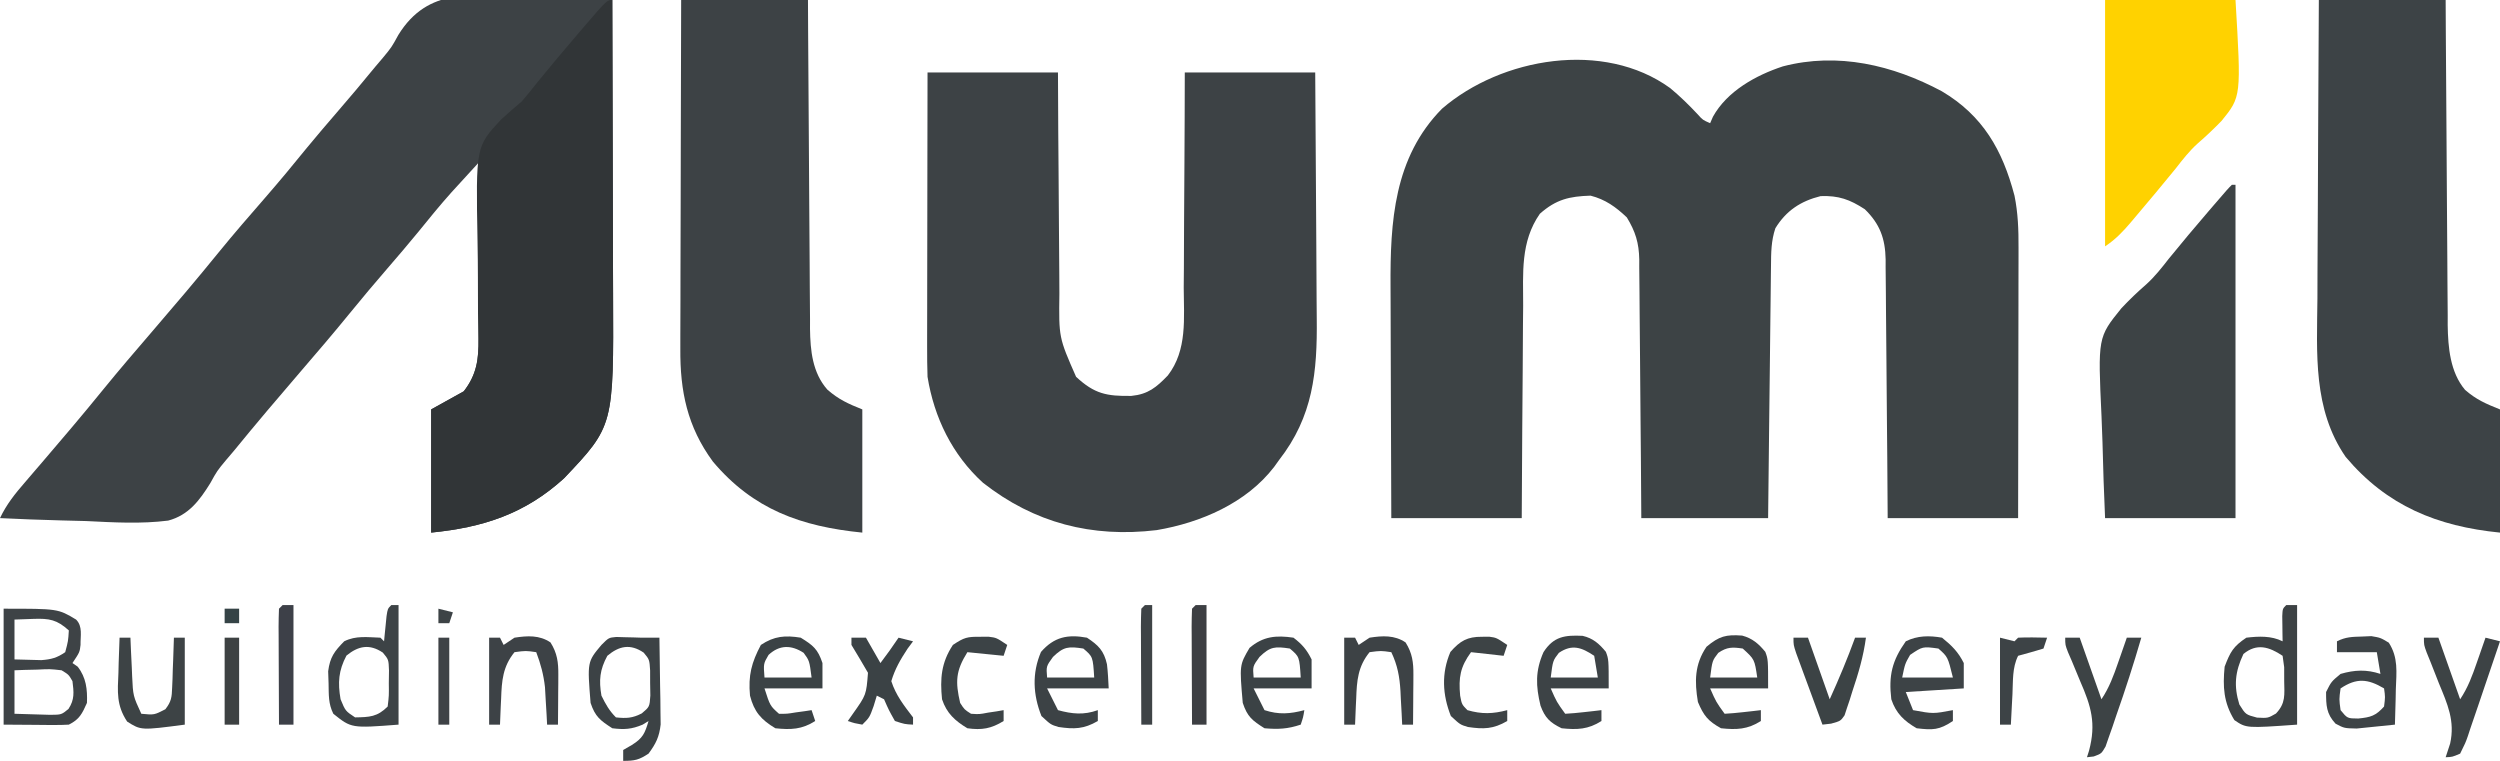
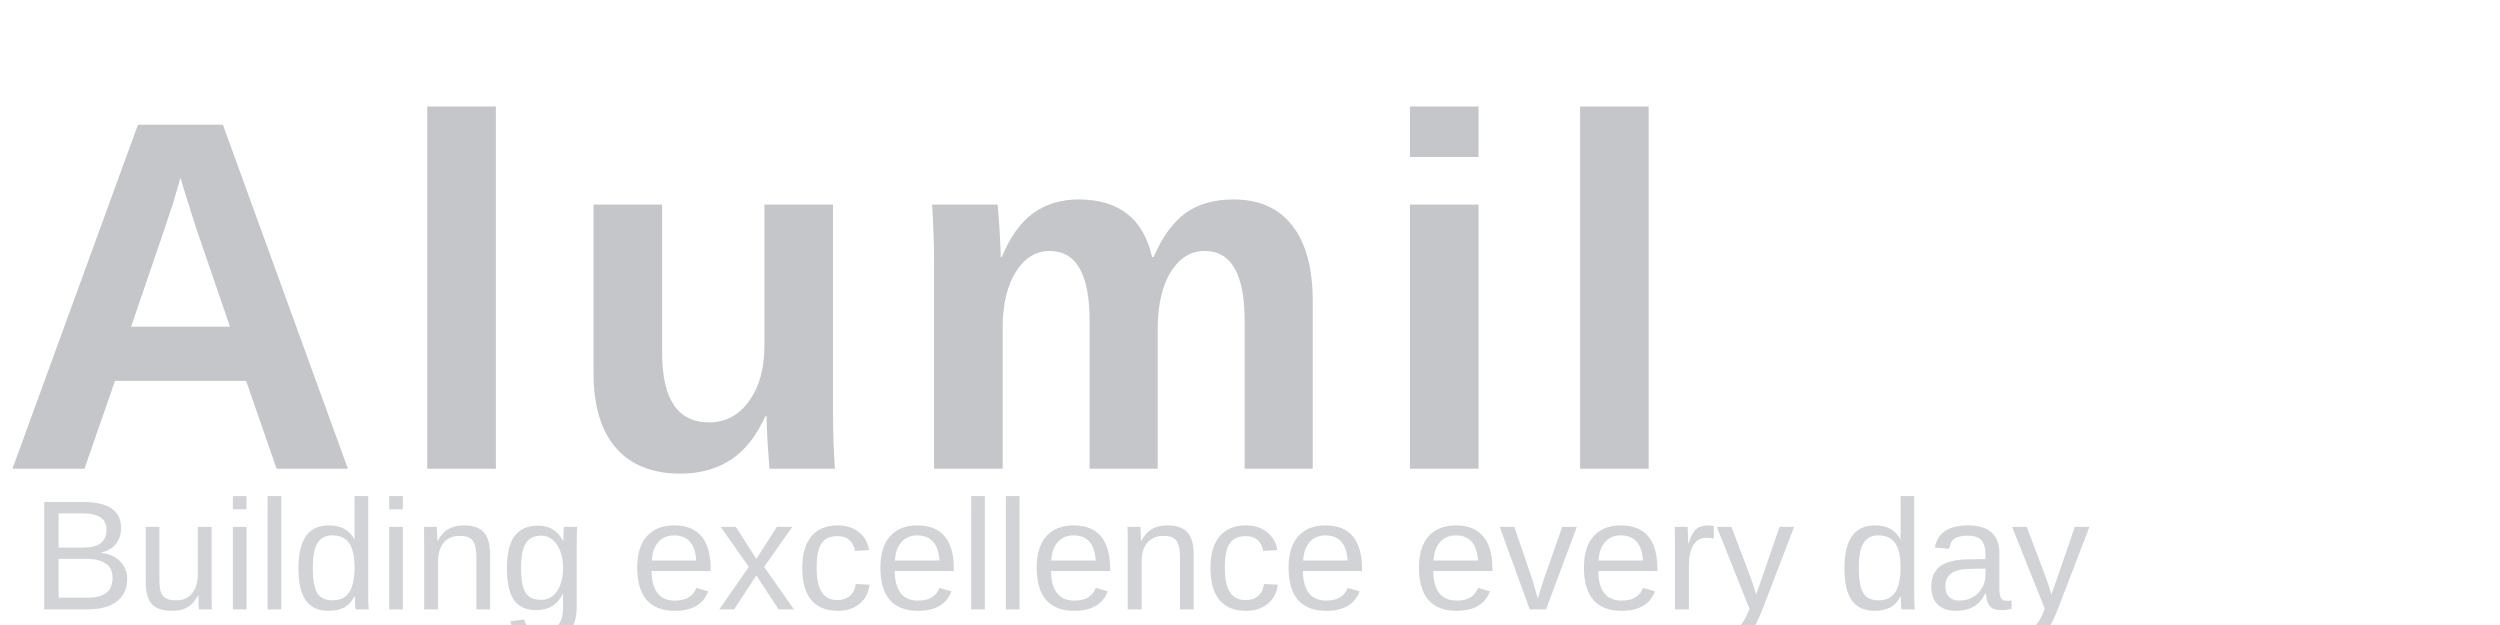
- <svg xmlns="http://www.w3.org/2000/svg" version="1.1" width="690" height="210">
-   <path d="M0 0 C2.726 2.261 5.213 4.686 7.629 7.273 C9.004 8.807 9.004 8.807 11.039 9.691 C11.294 9.104 11.55 8.516 11.812 7.91 C15.711 0.858 23.683 -3.55 31.121 -5.992 C46.267 -9.949 61.477 -6.348 74.973 0.875 C86.308 7.59 91.718 17.073 95.039 29.691 C96.011 34.478 96.176 39.126 96.153 43.992 C96.153 44.802 96.153 45.613 96.153 46.448 C96.152 49.11 96.145 51.772 96.137 54.434 C96.135 56.286 96.133 58.138 96.132 59.991 C96.129 64.853 96.119 69.716 96.108 74.579 C96.096 80.42 96.091 86.262 96.085 92.103 C96.076 100.966 96.056 109.829 96.039 118.691 C84.159 118.691 72.279 118.691 60.039 118.691 C60.002 113.203 59.964 107.714 59.926 102.059 C59.895 98.577 59.864 95.095 59.83 91.613 C59.776 86.09 59.725 80.566 59.693 75.042 C59.667 70.587 59.626 66.133 59.576 61.679 C59.559 59.981 59.548 58.284 59.541 56.586 C59.532 54.204 59.504 51.823 59.471 49.441 C59.473 48.742 59.474 48.044 59.476 47.324 C59.365 41.538 57.886 37.489 53.727 33.441 C49.583 30.743 46.514 29.639 41.539 29.816 C36.036 31.192 32.022 33.825 29.039 38.691 C27.864 42.218 27.864 45.429 27.834 49.1 C27.824 49.852 27.814 50.603 27.804 51.378 C27.772 53.861 27.747 56.345 27.723 58.828 C27.702 60.55 27.681 62.272 27.66 63.994 C27.604 68.527 27.555 73.059 27.507 77.592 C27.448 83.03 27.382 88.468 27.317 93.906 C27.219 102.168 27.13 110.43 27.039 118.691 C15.489 118.691 3.939 118.691 -7.961 118.691 C-7.998 113.203 -8.036 107.714 -8.074 102.059 C-8.105 98.577 -8.136 95.095 -8.17 91.613 C-8.224 86.09 -8.275 80.566 -8.307 75.042 C-8.333 70.587 -8.374 66.133 -8.424 61.679 C-8.441 59.981 -8.452 58.284 -8.459 56.586 C-8.468 54.204 -8.496 51.823 -8.529 49.441 C-8.527 48.742 -8.526 48.044 -8.524 47.324 C-8.612 42.736 -9.575 39.601 -11.961 35.691 C-15.011 32.801 -17.873 30.737 -21.961 29.691 C-27.797 29.877 -31.466 30.707 -35.961 34.691 C-41.353 42.435 -40.566 51.041 -40.57 60.098 C-40.585 61.79 -40.602 63.483 -40.62 65.175 C-40.664 69.607 -40.684 74.039 -40.699 78.471 C-40.722 83.801 -40.775 89.131 -40.822 94.461 C-40.891 102.538 -40.922 110.614 -40.961 118.691 C-52.841 118.691 -64.721 118.691 -76.961 118.691 C-77.041 99.207 -77.041 99.207 -77.059 90.84 C-77.071 85.152 -77.085 79.464 -77.112 73.776 C-77.134 69.186 -77.146 64.595 -77.151 60.004 C-77.154 58.262 -77.162 56.519 -77.172 54.776 C-77.279 36.918 -76.258 19.17 -62.961 5.691 C-46.525 -8.468 -18.29 -13.268 0 0 Z " fill="#3D4345" transform="translate(460.9609,24.30859)" />
-   <path d="M0 0 C2.359 0.065 4.717 0.125 7.076 0.178 C12.825 0.32 18.568 0.537 24.312 0.812 C24.359 13.774 24.394 26.735 24.416 39.697 C24.427 45.717 24.441 51.736 24.463 57.755 C24.485 63.571 24.497 69.387 24.502 75.204 C24.506 77.415 24.513 79.627 24.524 81.839 C24.696 118.364 24.696 118.364 11 132.812 C0.198 142.648 -11.299 146.374 -25.688 147.812 C-25.688 136.593 -25.688 125.373 -25.688 113.812 C-22.718 112.162 -19.747 110.513 -16.688 108.812 C-13.147 104.276 -12.561 100.037 -12.574 94.401 C-12.574 93.321 -12.574 92.24 -12.574 91.126 C-12.579 89.966 -12.585 88.805 -12.59 87.609 C-12.591 86.416 -12.593 85.224 -12.594 83.994 C-12.6 80.184 -12.612 76.373 -12.625 72.562 C-12.63 69.979 -12.635 67.396 -12.639 64.812 C-12.65 58.479 -12.666 52.146 -12.688 45.812 C-14.265 47.534 -15.84 49.257 -17.414 50.98 C-18.73 52.419 -18.73 52.419 -20.073 53.887 C-23.261 57.454 -26.269 61.143 -29.273 64.863 C-32.026 68.226 -34.849 71.522 -37.688 74.812 C-41.242 78.937 -44.755 83.085 -48.188 87.312 C-52.575 92.713 -57.1 97.987 -61.637 103.262 C-67.901 110.545 -74.119 117.865 -80.188 125.312 C-80.889 126.136 -81.59 126.959 -82.312 127.807 C-84.766 130.769 -84.766 130.769 -86.648 134.165 C-89.612 138.943 -92.635 143.006 -98.277 144.497 C-105.796 145.45 -113.329 144.996 -120.875 144.625 C-123.185 144.56 -125.496 144.5 -127.807 144.447 C-133.437 144.305 -139.062 144.088 -144.688 143.812 C-142.893 140.008 -140.492 137.035 -137.75 133.875 C-136.754 132.712 -135.758 131.55 -134.762 130.387 C-134.252 129.794 -133.742 129.202 -133.216 128.591 C-130.818 125.801 -128.439 122.995 -126.062 120.188 C-125.604 119.646 -125.145 119.105 -124.672 118.547 C-121.828 115.185 -119.027 111.792 -116.25 108.375 C-111.838 102.957 -107.294 97.66 -102.738 92.363 C-96.512 85.124 -90.327 77.854 -84.312 70.438 C-80.146 65.315 -75.825 60.338 -71.487 55.362 C-67.565 50.853 -63.757 46.266 -59.996 41.621 C-57.274 38.31 -54.486 35.059 -51.688 31.812 C-48.114 27.666 -44.58 23.496 -41.125 19.25 C-40.088 18.031 -40.088 18.031 -39.031 16.788 C-36.605 13.853 -36.605 13.853 -34.751 10.466 C-26.551 -2.851 -14.136 -0.68 0 0 Z " fill="#3D4245" transform="translate(144.6875,-0.8125)" />
-   <path d="M0 0 C11.88 0 23.76 0 36 0 C36.026 5.393 36.052 10.787 36.078 16.344 C36.103 19.771 36.13 23.198 36.16 26.625 C36.208 32.059 36.252 37.492 36.271 42.926 C36.286 47.309 36.321 51.692 36.368 56.075 C36.383 57.743 36.391 59.411 36.392 61.079 C36.227 73.153 36.227 73.153 41 84 C46.091 88.727 49.443 89.367 56.242 89.27 C60.889 88.815 63.17 86.898 66.325 83.625 C71.751 76.584 70.73 67.816 70.707 59.375 C70.72 57.66 70.735 55.945 70.753 54.23 C70.793 49.739 70.803 45.248 70.807 40.756 C70.818 35.355 70.866 29.955 70.907 24.554 C70.966 16.369 70.979 8.185 71 0 C82.88 0 94.76 0 107 0 C107.091 10.858 107.164 21.716 107.207 32.574 C107.228 37.617 107.256 42.66 107.302 47.703 C107.346 52.579 107.369 57.455 107.38 62.331 C107.387 64.182 107.401 66.033 107.423 67.884 C107.589 82.651 106.434 94.928 97 107 C96.56 107.614 96.121 108.227 95.668 108.859 C87.986 118.866 75.383 124.257 63.25 126.312 C45.395 128.46 29.462 124.357 15.312 113.25 C6.823 105.541 1.816 95.245 0 84 C-0.088 81.231 -0.126 78.489 -0.114 75.721 C-0.114 74.901 -0.114 74.081 -0.114 73.236 C-0.113 70.537 -0.106 67.837 -0.098 65.137 C-0.096 63.261 -0.094 61.384 -0.093 59.508 C-0.09 54.578 -0.08 49.648 -0.069 44.717 C-0.058 39.683 -0.054 34.649 -0.049 29.615 C-0.038 19.743 -0.021 9.872 0 0 Z " fill="#3D4245" transform="translate(256,20)" />
-   <path d="M0 0 C11.55 0 23.1 0 35 0 C35.015 2.927 35.029 5.854 35.044 8.869 C35.095 18.552 35.161 28.235 35.236 37.918 C35.28 43.788 35.32 49.657 35.346 55.526 C35.372 61.193 35.413 66.86 35.463 72.527 C35.48 74.686 35.491 76.846 35.498 79.005 C35.507 82.035 35.535 85.065 35.568 88.096 C35.566 88.983 35.565 89.871 35.563 90.785 C35.653 96.741 36.225 102.85 40.345 107.527 C43.428 110.244 46.126 111.45 50 113 C50 124.22 50 135.44 50 147 C33.103 145.31 19.885 140.613 8.754 127.391 C1.683 117.753 -0.314 107.978 -0.227 96.27 C-0.227 95.225 -0.228 94.18 -0.228 93.103 C-0.227 89.673 -0.211 86.243 -0.195 82.812 C-0.192 80.425 -0.189 78.037 -0.187 75.65 C-0.179 69.383 -0.159 63.116 -0.137 56.85 C-0.117 50.448 -0.108 44.046 -0.098 37.645 C-0.076 25.096 -0.041 12.548 0 0 Z " fill="#3D4245" transform="translate(188,0)" />
-   <path d="M0 0 C11.55 0 23.1 0 35 0 C35.015 2.891 35.029 5.783 35.044 8.761 C35.095 18.333 35.161 27.904 35.236 37.475 C35.28 43.276 35.32 49.077 35.346 54.878 C35.373 60.48 35.413 66.082 35.463 71.684 C35.48 73.818 35.491 75.951 35.498 78.084 C35.507 81.081 35.535 84.077 35.568 87.074 C35.566 87.949 35.565 88.823 35.563 89.724 C35.656 95.855 36.236 102.725 40.345 107.594 C43.402 110.279 46.172 111.469 50 113 C50 124.22 50 135.44 50 147 C32.679 145.268 18.806 139.647 7.398 126.098 C-1.667 112.944 -0.532 97.529 -0.391 82.324 C-0.383 79.944 -0.377 77.563 -0.373 75.183 C-0.358 68.957 -0.319 62.732 -0.275 56.506 C-0.234 50.138 -0.215 43.769 -0.195 37.4 C-0.153 24.933 -0.082 12.467 0 0 Z " fill="#3D4346" transform="translate(640,0)" />
-   <path d="M0 0 C0.046 12.962 0.082 25.923 0.104 38.885 C0.114 44.904 0.128 50.923 0.151 56.943 C0.173 62.759 0.185 68.575 0.19 74.391 C0.193 76.603 0.201 78.815 0.211 81.026 C0.383 117.551 0.383 117.551 -13.312 132 C-24.115 141.835 -35.611 145.561 -50 147 C-50 135.78 -50 124.56 -50 113 C-47.03 111.35 -44.06 109.7 -41 108 C-37.401 103.389 -36.866 99.153 -36.969 93.428 C-36.993 91.75 -36.993 91.75 -37.016 90.037 C-37.034 88.83 -37.052 87.623 -37.07 86.379 C-37.084 83.139 -37.092 79.899 -37.097 76.658 C-37.105 73.285 -37.132 69.914 -37.202 66.541 C-37.669 40.474 -37.669 40.474 -30.707 32.992 C-28.841 31.287 -26.941 29.619 -25 28 C-23.483 26.219 -21.997 24.41 -20.562 22.562 C-16.975 18.157 -13.318 13.816 -9.625 9.5 C-9.113 8.9 -8.6 8.3 -8.073 7.682 C-1.477 -0 -1.477 -0 0 0 Z " fill="#313537" transform="translate(169,0)" />
-   <path d="M0 0 C0.33 0 0.66 0 1 0 C1 30.36 1 60.72 1 92 C-10.88 92 -22.76 92 -35 92 C-35.301 85.004 -35.559 78.031 -35.714 71.034 C-35.779 68.663 -35.867 66.291 -35.981 63.921 C-36.997 42.114 -36.997 42.114 -30.514 34.102 C-28.309 31.74 -26.012 29.548 -23.574 27.429 C-21.249 25.318 -19.363 22.909 -17.438 20.438 C-13.861 16.022 -10.2 11.687 -6.5 7.375 C-5.971 6.758 -5.442 6.141 -4.896 5.506 C-1.147 1.147 -1.147 1.147 0 0 Z " fill="#3D4345" transform="translate(616,51)" />
-   <path d="M0 0 C11.88 0 23.76 0 36 0 C37.584 26.667 37.584 26.667 32.165 33.347 C30.043 35.536 27.857 37.608 25.551 39.602 C23.247 41.679 21.405 44.058 19.5 46.5 C15.923 50.896 12.295 55.244 8.625 59.562 C7.856 60.475 7.856 60.475 7.072 61.406 C4.835 64.027 2.885 66.077 0 68 C0 45.56 0 23.12 0 0 Z " fill="#FFD200" transform="translate(581,0)" />
-   <path d="M0 0 C15 0 15 0 20 3 C21.876 4.876 21.18 7.498 21.23 9.992 C21 12 21 12 19 15 C19.474 15.33 19.949 15.66 20.438 16 C22.793 19.015 23.138 22.273 23 26 C21.66 28.998 20.944 30.528 18 32 C16.625 32.083 15.245 32.107 13.867 32.098 C13.141 32.095 12.415 32.093 11.667 32.09 C10.746 32.081 9.824 32.072 8.875 32.062 C5.946 32.042 3.018 32.021 0 32 C0 21.44 0 10.88 0 0 Z M3 3 C3 6.63 3 10.26 3 14 C5.351 14.062 5.351 14.062 7.75 14.125 C8.632 14.148 9.513 14.171 10.422 14.195 C13.169 13.987 14.738 13.563 17 12 C17.816 8.941 17.816 8.941 18 6 C14.727 3.031 12.619 2.656 8.25 2.812 C6.518 2.874 4.785 2.936 3 3 Z M3 17 C3 20.96 3 24.92 3 29 C5.104 29.081 7.208 29.139 9.312 29.188 C10.484 29.222 11.656 29.257 12.863 29.293 C15.953 29.265 15.953 29.265 17.895 27.676 C19.621 25.059 19.381 23.047 19 20 C17.957 18.194 17.957 18.194 16 17 C12.799 16.636 12.799 16.636 9.312 16.812 C8.133 16.84 6.954 16.867 5.738 16.895 C4.383 16.947 4.383 16.947 3 17 Z " fill="#3E4346" transform="translate(1,168)" />
-   <path d="M0 0 C0.99 0 1.98 0 3 0 C3 10.89 3 21.78 3 33 C-11 34 -11 34 -14.312 31.75 C-17.298 26.885 -17.542 22.568 -17 17 C-15.447 12.933 -14.637 11.425 -11 9 C-7.58 8.6 -4.127 8.436 -1 10 C-1.012 9.362 -1.023 8.724 -1.035 8.066 C-1.044 7.24 -1.053 6.414 -1.062 5.562 C-1.074 4.739 -1.086 3.915 -1.098 3.066 C-1 1 -1 1 0 0 Z M-11.812 13.5 C-14.145 18.411 -14.512 22.344 -12.938 27.438 C-11.19 30.233 -11.19 30.233 -8.062 31.062 C-5.057 31.217 -5.057 31.217 -2.836 29.938 C-0.116 27.067 -0.502 24.817 -0.562 20.938 C-0.564 19.064 -0.564 19.064 -0.566 17.152 C-0.709 16.112 -0.853 15.072 -1 14 C-4.703 11.531 -8.115 10.44 -11.812 13.5 Z " fill="#3D4244" transform="translate(631,167)" />
-   <path d="M0 0 C1.191 0.035 1.191 0.035 2.406 0.07 C3.2 0.088 3.994 0.106 4.812 0.125 C5.503 0.148 6.194 0.171 6.906 0.195 C7.566 0.195 8.226 0.195 8.906 0.195 C9.896 0.195 10.886 0.195 11.906 0.195 C11.993 4.591 12.047 8.987 12.094 13.383 C12.119 14.629 12.144 15.875 12.17 17.158 C12.18 18.36 12.189 19.562 12.199 20.801 C12.215 21.906 12.231 23.011 12.247 24.149 C11.863 27.586 10.943 29.429 8.906 32.195 C6.262 33.931 5.122 34.195 1.906 34.195 C1.906 33.205 1.906 32.215 1.906 31.195 C3.082 30.515 3.082 30.515 4.281 29.82 C7.356 27.917 7.897 26.59 8.906 23.195 C8.37 23.525 7.834 23.855 7.281 24.195 C4.219 25.485 2.207 25.599 -1.094 25.195 C-4.431 23.044 -5.828 21.991 -7.094 18.195 C-8.006 6.86 -8.006 6.86 -4.094 2.195 C-2.094 0.195 -2.094 0.195 0 0 Z M-2.469 5.195 C-4.546 9.029 -4.836 11.922 -4.094 16.195 C-2.937 18.558 -1.944 20.345 -0.094 22.195 C2.772 22.505 4.47 22.422 7.047 21.086 C9.194 19.266 9.194 19.266 9.402 16.164 C9.383 15.019 9.364 13.875 9.344 12.695 C9.342 11.551 9.341 10.406 9.34 9.227 C9.149 6.23 9.149 6.23 7.562 4.32 C3.88 1.819 0.792 2.45 -2.469 5.195 Z " fill="#3C4245" transform="translate(170.0938,175.8047)" />
-   <path d="M0 0 C0.66 0 1.32 0 2 0 C2 10.89 2 21.78 2 33 C-11 34 -11 34 -16 30 C-17.399 27.203 -17.245 24.807 -17.312 21.688 C-17.35 20.557 -17.387 19.426 -17.426 18.262 C-16.916 14.357 -15.728 12.779 -13 10 C-9.747 8.373 -6.608 8.885 -3 9 C-2.67 9.33 -2.34 9.66 -2 10 C-1.939 9.362 -1.879 8.724 -1.816 8.066 C-1.733 7.24 -1.649 6.414 -1.562 5.562 C-1.481 4.739 -1.4 3.915 -1.316 3.066 C-1 1 -1 1 0 0 Z M-12.375 13.938 C-14.57 18.075 -14.804 21.409 -14 26 C-12.67 29.228 -12.67 29.228 -10 31 C-6.006 30.931 -3.869 30.869 -1 28 C-0.641 24.977 -0.641 24.977 -0.688 21.562 C-0.671 20.409 -0.654 19.255 -0.637 18.066 C-0.747 15.038 -0.747 15.038 -2.336 13.121 C-6.004 10.65 -9.087 11.255 -12.375 13.938 Z " fill="#3D4346" transform="translate(108,167)" />
-   <path d="M0 0 C2.809 0.752 4.54 2.251 6.383 4.484 C7.16 6.578 7.16 6.578 7.16 14.578 C1.88 14.578 -3.4 14.578 -8.84 14.578 C-7.189 18.33 -7.189 18.33 -4.84 21.578 C-3.148 21.488 -1.46 21.332 0.223 21.141 C1.601 20.988 1.601 20.988 3.008 20.832 C4.073 20.706 4.073 20.706 5.16 20.578 C5.16 21.568 5.16 22.558 5.16 23.578 C1.502 25.92 -1.568 26.028 -5.84 25.578 C-9.441 23.577 -10.607 22.128 -12.215 18.328 C-13.158 12.671 -13.155 7.954 -9.84 3.078 C-6.32 0.145 -4.48 -0.329 0 0 Z M-6.59 4.766 C-8.25 6.918 -8.25 6.918 -8.84 11.578 C-4.55 11.578 -0.26 11.578 4.16 11.578 C3.421 6.549 3.421 6.549 0.16 3.578 C-2.704 3.148 -4.171 3.124 -6.59 4.766 Z " fill="#3D4245" transform="translate(480.8398,175.4219)" />
-   <path d="M0 0 C3.443 2.124 4.716 3.149 6 7 C6 9.31 6 11.62 6 14 C0.72 14 -4.56 14 -10 14 C-8.46 18.803 -8.46 18.803 -6 21 C-3.779 21.023 -3.779 21.023 -1.375 20.625 C-0.558 20.514 0.26 20.403 1.102 20.289 C1.728 20.194 2.355 20.098 3 20 C3.33 20.99 3.66 21.98 4 23 C0.341 25.341 -2.728 25.45 -7 25 C-10.942 22.635 -12.86 20.456 -14 16 C-14.519 10.394 -13.58 6.874 -11 2 C-7.311 -0.459 -4.284 -0.693 0 0 Z M-8.875 4.75 C-10.298 7.177 -10.298 7.177 -10 11 C-5.71 11 -1.42 11 3 11 C2.395 6.357 2.395 6.357 0.812 4.188 C-2.603 1.95 -5.88 1.955 -8.875 4.75 Z " fill="#3B4245" transform="translate(221,176)" />
-   <path d="M0 0 C3.166 2.088 4.683 3.586 5.523 7.336 C5.782 9.548 5.9 11.775 6 14 C0.39 14 -5.22 14 -11 14 C-10.01 15.98 -9.02 17.96 -8 20 C-4.076 21.07 -0.862 21.39 3 20 C3 20.99 3 21.98 3 23 C-0.85 25.24 -3.536 25.291 -7.871 24.648 C-10 24 -10 24 -12.562 21.625 C-14.894 15.746 -15.203 9.806 -12.688 3.938 C-9.055 -0.233 -5.288 -0.969 0 0 Z M-9.375 5.312 C-11.259 7.904 -11.259 7.904 -11 11 C-6.71 11 -2.42 11 2 11 C1.639 5.252 1.639 5.252 -1 3 C-5.038 2.386 -6.395 2.411 -9.375 5.312 Z " fill="#3C4245" transform="translate(300,176)" />
-   <path d="M0 0 C2.691 2.176 4.455 3.911 6 7 C6 9.31 6 11.62 6 14 C-1.92 14.495 -1.92 14.495 -10 15 C-9.34 16.65 -8.68 18.3 -8 20 C-2.445 21.027 -2.445 21.027 3 20 C3 20.99 3 21.98 3 23 C-0.769 25.513 -2.532 25.53 -7 25 C-10.477 22.987 -12.705 20.885 -14 17 C-14.774 10.455 -13.806 6.373 -10 1 C-6.783 -0.608 -3.479 -0.613 0 0 Z M-8.812 4.75 C-10.218 7.196 -10.218 7.196 -11 11 C-6.38 11 -1.76 11 3 11 C1.596 5.298 1.596 5.298 -1 3 C-5.348 2.405 -5.348 2.405 -8.812 4.75 Z " fill="#3D4346" transform="translate(536,176)" />
-   <path d="M0 0 C2.869 0.664 4.556 2.157 6.418 4.414 C7.195 6.508 7.195 6.508 7.195 14.508 C1.915 14.508 -3.365 14.508 -8.805 14.508 C-7.154 18.26 -7.154 18.26 -4.805 21.508 C-3.113 21.418 -1.425 21.262 0.258 21.07 C1.636 20.918 1.636 20.918 3.043 20.762 C4.108 20.636 4.108 20.636 5.195 20.508 C5.195 21.498 5.195 22.488 5.195 23.508 C1.537 25.849 -1.533 25.957 -5.805 25.508 C-9.012 23.94 -10.394 22.632 -11.625 19.262 C-12.928 13.845 -13.102 9.729 -10.805 4.508 C-8.02 0.163 -4.886 -0.242 0 0 Z M-6.555 4.695 C-8.215 6.848 -8.215 6.848 -8.805 11.508 C-4.515 11.508 -0.225 11.508 4.195 11.508 C3.865 9.528 3.535 7.548 3.195 5.508 C-0.274 3.195 -2.899 2.215 -6.555 4.695 Z " fill="#3D4346" transform="translate(436.8047,175.4922)" />
-   <path d="M0 0 C0.864 -0.037 1.727 -0.075 2.617 -0.113 C5.125 0.312 5.125 0.312 7.43 1.691 C10.084 5.795 9.549 9.793 9.375 14.562 C9.357 15.498 9.339 16.434 9.32 17.398 C9.273 19.704 9.208 22.008 9.125 24.312 C6.877 24.562 4.627 24.786 2.375 25 C1.122 25.128 -0.131 25.255 -1.422 25.387 C-4.875 25.312 -4.875 25.312 -7.266 24.043 C-9.828 21.288 -9.875 18.998 -9.875 15.312 C-8.438 12.438 -8.438 12.438 -5.875 10.312 C-2.021 9.198 1.273 9.029 5.125 10.312 C4.795 8.332 4.465 6.353 4.125 4.312 C0.495 4.312 -3.135 4.312 -6.875 4.312 C-6.875 3.322 -6.875 2.333 -6.875 1.312 C-4.445 0.098 -2.711 0.076 0 0 Z M-5.875 14.312 C-6.292 17.312 -6.292 17.312 -5.875 20.312 C-4.003 22.602 -4.003 22.602 -1 22.625 C2.451 22.28 3.817 21.887 6.125 19.312 C6.459 16.686 6.459 16.686 6.125 14.312 C1.615 11.64 -1.462 11.371 -5.875 14.312 Z " fill="#3D4346" transform="translate(651.875,175.6875)" />
-   <path d="M0 0 C2.431 1.87 3.641 3.281 5 6 C5 8.64 5 11.28 5 14 C-0.28 14 -5.56 14 -11 14 C-10.01 15.98 -9.02 17.96 -8 20 C-4.056 21.286 -0.975 21.052 3 20 C2.688 21.938 2.688 21.938 2 24 C-1.606 25.202 -4.21 25.327 -8 25 C-11.389 22.863 -12.726 21.823 -14 18 C-14.909 7.544 -14.909 7.544 -12.125 2.812 C-8.385 -0.377 -4.798 -0.713 0 0 Z M-9.375 5.312 C-11.259 7.904 -11.259 7.904 -11 11 C-6.71 11 -2.42 11 2 11 C1.639 5.252 1.639 5.252 -1 3 C-5.038 2.386 -6.395 2.411 -9.375 5.312 Z " fill="#3B4245" transform="translate(357,176)" />
-   <path d="M0 0 C1.32 0 2.64 0 4 0 C5.98 5.61 7.96 11.22 10 17 C12.17 13.746 13.361 10.475 14.625 6.812 C14.854 6.158 15.084 5.504 15.32 4.83 C15.884 3.221 16.442 1.611 17 0 C18.32 0.33 19.64 0.66 21 1 C19.527 5.404 18.034 9.8 16.52 14.19 C16.008 15.684 15.502 17.181 15.001 18.68 C14.282 20.833 13.542 22.977 12.797 25.121 C12.577 25.794 12.357 26.467 12.13 27.16 C11.464 29.041 11.464 29.041 10 32 C7.825 32.93 7.825 32.93 6 33 C6.41 31.751 6.82 30.502 7.242 29.215 C8.628 22.978 6.495 18.303 4.125 12.562 C3.355 10.606 2.586 8.649 1.82 6.691 C1.472 5.837 1.125 4.984 0.766 4.104 C0 2 0 2 0 0 Z " fill="#3D4345" transform="translate(669,176)" />
-   <path d="M0 0 C1.32 0 2.64 0 4 0 C5.98 5.61 7.96 11.22 10 17 C12.17 13.746 13.361 10.475 14.625 6.812 C14.854 6.158 15.084 5.504 15.32 4.83 C15.884 3.221 16.442 1.611 17 0 C18.32 0 19.64 0 21 0 C18.889 7.261 16.574 14.43 14.062 21.562 C13.728 22.558 13.393 23.554 13.049 24.58 C12.714 25.524 12.38 26.469 12.035 27.441 C11.74 28.294 11.445 29.147 11.141 30.026 C10 32 10 32 7.873 32.785 C7.255 32.856 6.637 32.927 6 33 C6.189 32.406 6.379 31.811 6.574 31.199 C8.572 23.692 7.186 18.984 4.125 12 C3.355 10.147 2.586 8.293 1.82 6.438 C1.472 5.632 1.125 4.826 0.766 3.996 C0 2 0 2 0 0 Z " fill="#3D4345" transform="translate(570,176)" />
-   <path d="M0 0 C0.99 0 1.98 0 3 0 C3.33 0.66 3.66 1.32 4 2 C4.99 1.34 5.98 0.68 7 0 C10.568 -0.554 13.896 -0.748 16.938 1.312 C18.807 4.282 19.122 6.817 19.098 10.23 C19.094 11.033 19.091 11.835 19.088 12.662 C19.08 13.495 19.071 14.329 19.062 15.188 C19.058 16.032 19.053 16.877 19.049 17.748 C19.037 19.832 19.019 21.916 19 24 C18.01 24 17.02 24 16 24 C15.951 23.059 15.902 22.118 15.852 21.148 C15.739 19.281 15.739 19.281 15.625 17.375 C15.555 16.145 15.486 14.915 15.414 13.648 C15.019 10.163 14.237 7.27 13 4 C10.126 3.583 10.126 3.583 7 4 C3.779 7.951 3.477 11.895 3.312 16.812 C3.278 17.505 3.244 18.198 3.209 18.912 C3.127 20.608 3.062 22.304 3 24 C2.01 24 1.02 24 0 24 C0 16.08 0 8.16 0 0 Z " fill="#3D4246" transform="translate(135,176)" />
-   <path d="M0 0 C0.99 0 1.98 0 3 0 C3.33 0.66 3.66 1.32 4 2 C4.99 1.34 5.98 0.68 7 0 C10.568 -0.554 13.896 -0.748 16.938 1.312 C18.807 4.282 19.122 6.817 19.098 10.23 C19.094 11.033 19.091 11.835 19.088 12.662 C19.08 13.495 19.071 14.329 19.062 15.188 C19.058 16.032 19.053 16.877 19.049 17.748 C19.037 19.832 19.019 21.916 19 24 C18.01 24 17.02 24 16 24 C15.951 22.975 15.902 21.95 15.852 20.895 C15.776 19.534 15.701 18.173 15.625 16.812 C15.594 16.139 15.563 15.465 15.531 14.771 C15.299 10.803 14.716 7.593 13 4 C10.126 3.583 10.126 3.583 7 4 C3.779 7.951 3.477 11.895 3.312 16.812 C3.278 17.505 3.244 18.198 3.209 18.912 C3.127 20.608 3.062 22.304 3 24 C2.01 24 1.02 24 0 24 C0 16.08 0 8.16 0 0 Z " fill="#3D4245" transform="translate(371,176)" />
-   <path d="M0 0 C0.99 0 1.98 0 3 0 C3.073 1.771 3.073 1.771 3.148 3.578 C3.223 5.135 3.299 6.693 3.375 8.25 C3.406 9.027 3.437 9.805 3.469 10.605 C3.727 16.074 3.727 16.074 6 21 C9.569 21.343 9.569 21.343 12.636 19.753 C14.298 17.617 14.417 16.452 14.512 13.77 C14.547 12.967 14.583 12.165 14.619 11.338 C14.642 10.505 14.664 9.671 14.688 8.812 C14.722 7.968 14.756 7.123 14.791 6.252 C14.873 4.168 14.938 2.084 15 0 C15.99 0 16.98 0 18 0 C18 7.92 18 15.84 18 24 C5.923 25.586 5.923 25.586 2.094 23.156 C-0.895 18.651 -0.555 14.962 -0.312 9.688 C-0.29 8.756 -0.267 7.825 -0.244 6.865 C-0.185 4.575 -0.103 2.288 0 0 Z " fill="#3D4345" transform="translate(33,176)" />
-   <path d="M0 0 C1.32 0 2.64 0 4 0 C5.32 2.31 6.64 4.62 8 7 C9.743 4.703 11.399 2.401 13 0 C14.32 0.33 15.64 0.66 17 1 C16.497 1.678 15.995 2.356 15.477 3.055 C13.516 6.042 12.035 8.572 11 12 C12.279 15.938 14.513 18.741 17 22 C17 22.66 17 23.32 17 24 C14.688 23.875 14.688 23.875 12 23 C10.312 20 10.312 20 9 17 C8.34 16.67 7.68 16.34 7 16 C6.567 17.423 6.567 17.423 6.125 18.875 C5 22 5 22 3 24 C0.875 23.625 0.875 23.625 -1 23 C-0.544 22.348 -0.087 21.695 0.383 21.023 C4.09 15.789 4.09 15.789 4.562 9.688 C3.064 7.11 1.554 4.544 0 2 C0 1.34 0 0.68 0 0 Z " fill="#3B4245" transform="translate(235,176)" />
-   <path d="M0 0 C1.32 0 2.64 0 4 0 C5.98 5.61 7.96 11.22 10 17 C12.542 11.389 14.895 5.788 17 0 C17.99 0 18.98 0 20 0 C19.309 5.161 17.909 9.899 16.25 14.812 C15.89 15.976 15.89 15.976 15.523 17.162 C15.273 17.899 15.023 18.636 14.766 19.395 C14.547 20.063 14.328 20.732 14.103 21.421 C13 23 13 23 10.39 23.725 C9.207 23.861 9.207 23.861 8 24 C6.661 20.377 5.33 16.751 4 13.125 C3.618 12.092 3.237 11.06 2.844 9.996 C2.483 9.01 2.122 8.024 1.75 7.008 C1.415 6.097 1.08 5.185 0.734 4.247 C0 2 0 2 0 0 Z " fill="#3C4345" transform="translate(495,176)" />
-   <path d="M0 0 C0.773 -0.005 1.547 -0.01 2.344 -0.016 C4.5 0.25 4.5 0.25 7.5 2.25 C7.17 3.24 6.84 4.23 6.5 5.25 C3.2 4.92 -0.1 4.59 -3.5 4.25 C-6.769 9.48 -6.838 12.42 -5.5 18.25 C-4.324 20.087 -4.324 20.087 -2.5 21.25 C-0.202 21.397 -0.202 21.397 2.188 20.938 C2.996 20.818 3.804 20.698 4.637 20.574 C5.252 20.467 5.866 20.36 6.5 20.25 C6.5 21.24 6.5 22.23 6.5 23.25 C3.072 25.36 0.492 25.809 -3.5 25.25 C-6.928 23.182 -9.207 21.129 -10.5 17.25 C-11.066 11.537 -10.741 7.172 -7.5 2.25 C-4.378 0.169 -3.567 -0.024 0 0 Z " fill="#3C4346" transform="translate(270.5,175.75)" />
-   <path d="M0 0 C0.681 -0.005 1.361 -0.01 2.062 -0.016 C4 0.25 4 0.25 7 2.25 C6.67 3.24 6.34 4.23 6 5.25 C3.03 4.92 0.06 4.59 -3 4.25 C-5.985 8.354 -6.458 11.215 -6 16.25 C-5.549 18.656 -5.549 18.656 -4 20.25 C-0.037 21.395 3.035 21.3 7 20.25 C7 21.24 7 22.23 7 23.25 C3.15 25.49 0.464 25.541 -3.871 24.898 C-6 24.25 -6 24.25 -8.562 21.875 C-10.894 15.996 -11.203 10.056 -8.688 4.188 C-6.016 1.121 -3.988 -0.03 0 0 Z " fill="#3D4345" transform="translate(409,175.75)" />
-   <path d="M0 0 C0.99 0 1.98 0 3 0 C3 10.89 3 21.78 3 33 C1.68 33 0.36 33 -1 33 C-1.025 28.461 -1.043 23.922 -1.055 19.383 C-1.06 17.838 -1.067 16.293 -1.075 14.747 C-1.088 12.531 -1.093 10.314 -1.098 8.098 C-1.103 7.403 -1.108 6.708 -1.113 5.992 C-1.113 4.328 -1.062 2.663 -1 1 C-0.67 0.67 -0.34 0.34 0 0 Z " fill="#3D4048" transform="translate(78,167)" />
-   <path d="M0 0 C0.99 0 1.98 0 3 0 C3 10.89 3 21.78 3 33 C1.68 33 0.36 33 -1 33 C-1.025 28.461 -1.043 23.922 -1.055 19.383 C-1.06 17.838 -1.067 16.293 -1.075 14.747 C-1.088 12.531 -1.093 10.314 -1.098 8.098 C-1.103 7.403 -1.108 6.708 -1.113 5.992 C-1.113 4.328 -1.062 2.663 -1 1 C-0.67 0.67 -0.34 0.34 0 0 Z " fill="#3D3F43" transform="translate(330,167)" />
-   <path d="M0 0 C1.32 0.33 2.64 0.66 4 1 C4.33 0.67 4.66 0.34 5 0 C7.671 -0.141 10.324 -0.042 13 0 C12.67 0.99 12.34 1.98 12 3 C9.678 3.705 7.344 4.372 5 5 C3.35 8.3 3.617 11.991 3.438 15.625 C3.394 16.427 3.351 17.229 3.307 18.055 C3.2 20.036 3.1 22.018 3 24 C2.01 24 1.02 24 0 24 C0 16.08 0 8.16 0 0 Z " fill="#3D4346" transform="translate(552,176)" />
-   <path d="M0 0 C0.66 0 1.32 0 2 0 C2 10.89 2 21.78 2 33 C1.01 33 0.02 33 -1 33 C-1.025 28.461 -1.043 23.922 -1.055 19.383 C-1.06 17.838 -1.067 16.293 -1.075 14.747 C-1.088 12.531 -1.093 10.314 -1.098 8.098 C-1.103 7.403 -1.108 6.708 -1.113 5.992 C-1.113 4.328 -1.062 2.663 -1 1 C-0.67 0.67 -0.34 0.34 0 0 Z " fill="#3E4346" transform="translate(316,167)" />
-   <path d="M0 0 C1.32 0 2.64 0 4 0 C4 7.92 4 15.84 4 24 C2.68 24 1.36 24 0 24 C0 16.08 0 8.16 0 0 Z " fill="#3D4142" transform="translate(62,176)" />
-   <path d="M0 0 C0.99 0 1.98 0 3 0 C3 7.92 3 15.84 3 24 C2.01 24 1.02 24 0 24 C0 16.08 0 8.16 0 0 Z " fill="#3E4246" transform="translate(121,176)" />
-   <path d="M0 0 C1.32 0 2.64 0 4 0 C4 1.32 4 2.64 4 4 C2.68 4 1.36 4 0 4 C0 2.68 0 1.36 0 0 Z " fill="#354346" transform="translate(62,168)" />
-   <path d="M0 0 C1.32 0.33 2.64 0.66 4 1 C3.67 1.99 3.34 2.98 3 4 C2.01 4 1.02 4 0 4 C0 2.68 0 1.36 0 0 Z " fill="#3D4346" transform="translate(121,168)" />
+ <svg xmlns="http://www.w3.org/2000/svg" width="160" height="40" viewBox="0 0 160 40" fill="none">
+   <text x="0" y="30" font-family="Arial, Helvetica, sans-serif" font-size="32" font-weight="bold" fill="#bfc1c4" opacity="0.92" letter-spacing="2">Alumil</text>
+   <text x="2" y="39" font-family="Arial, Helvetica, sans-serif" font-size="10" fill="#bfc1c4" opacity="0.7">Building excellence every day</text>
</svg>
